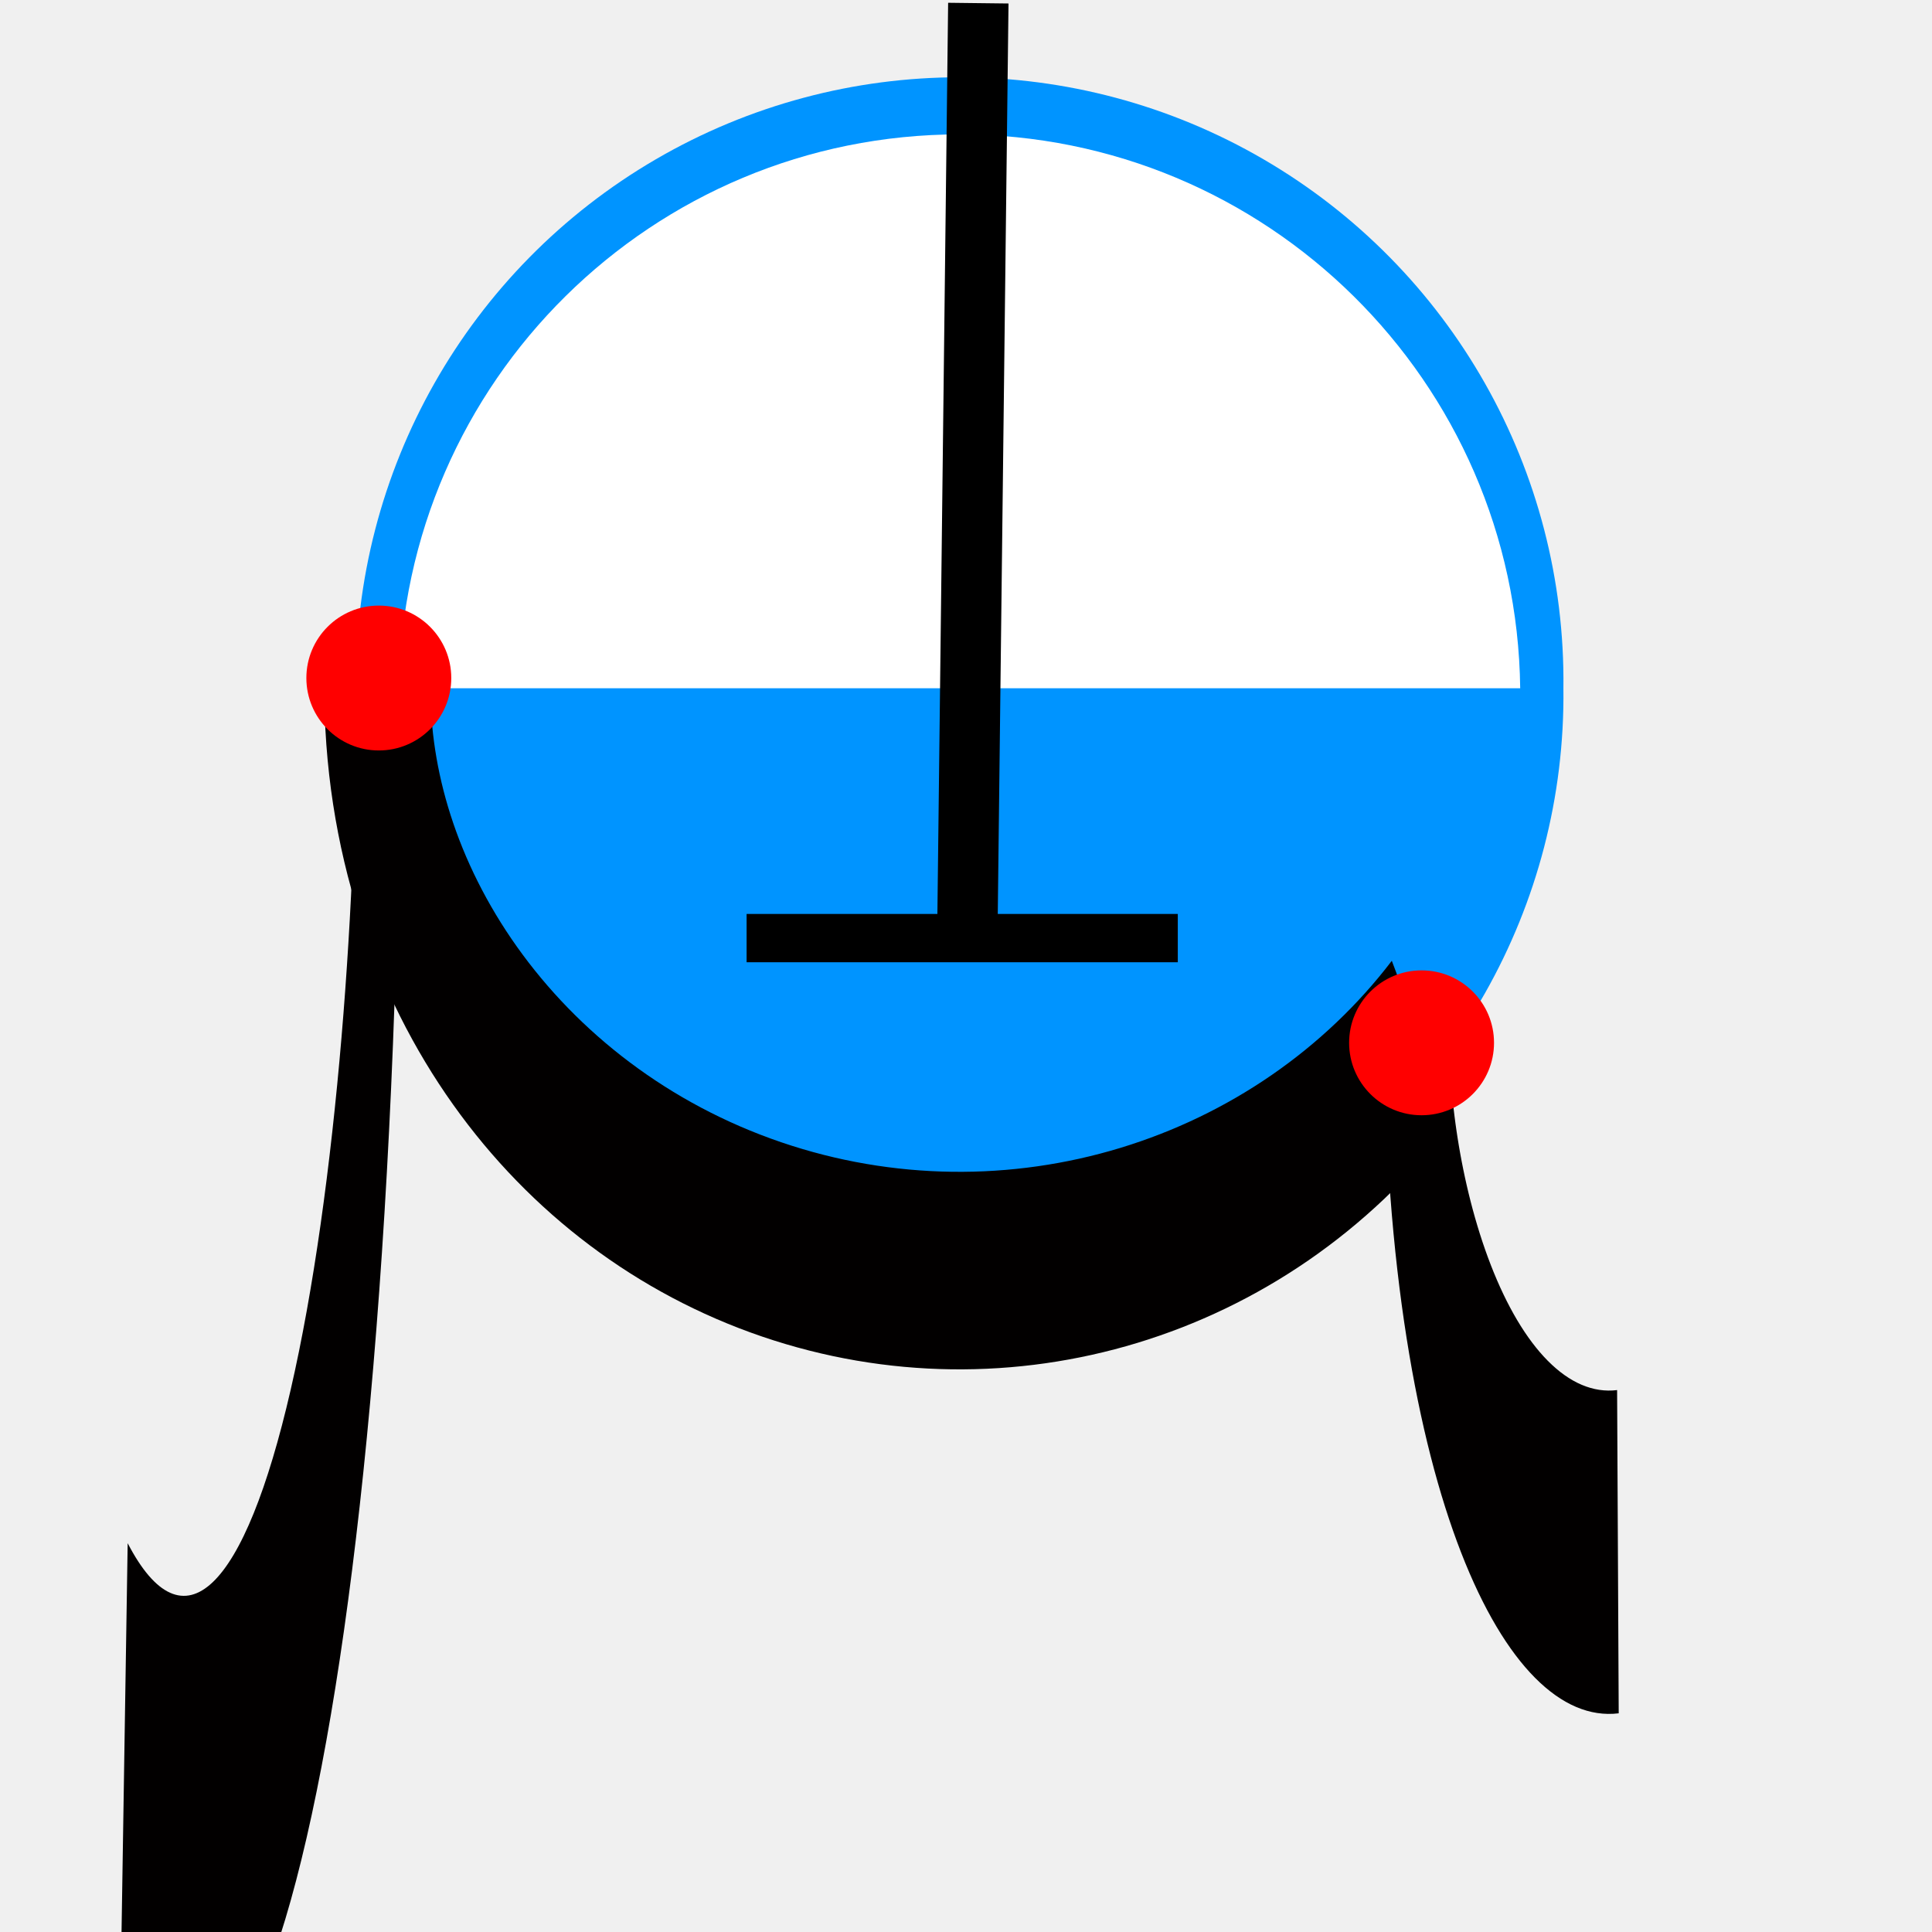
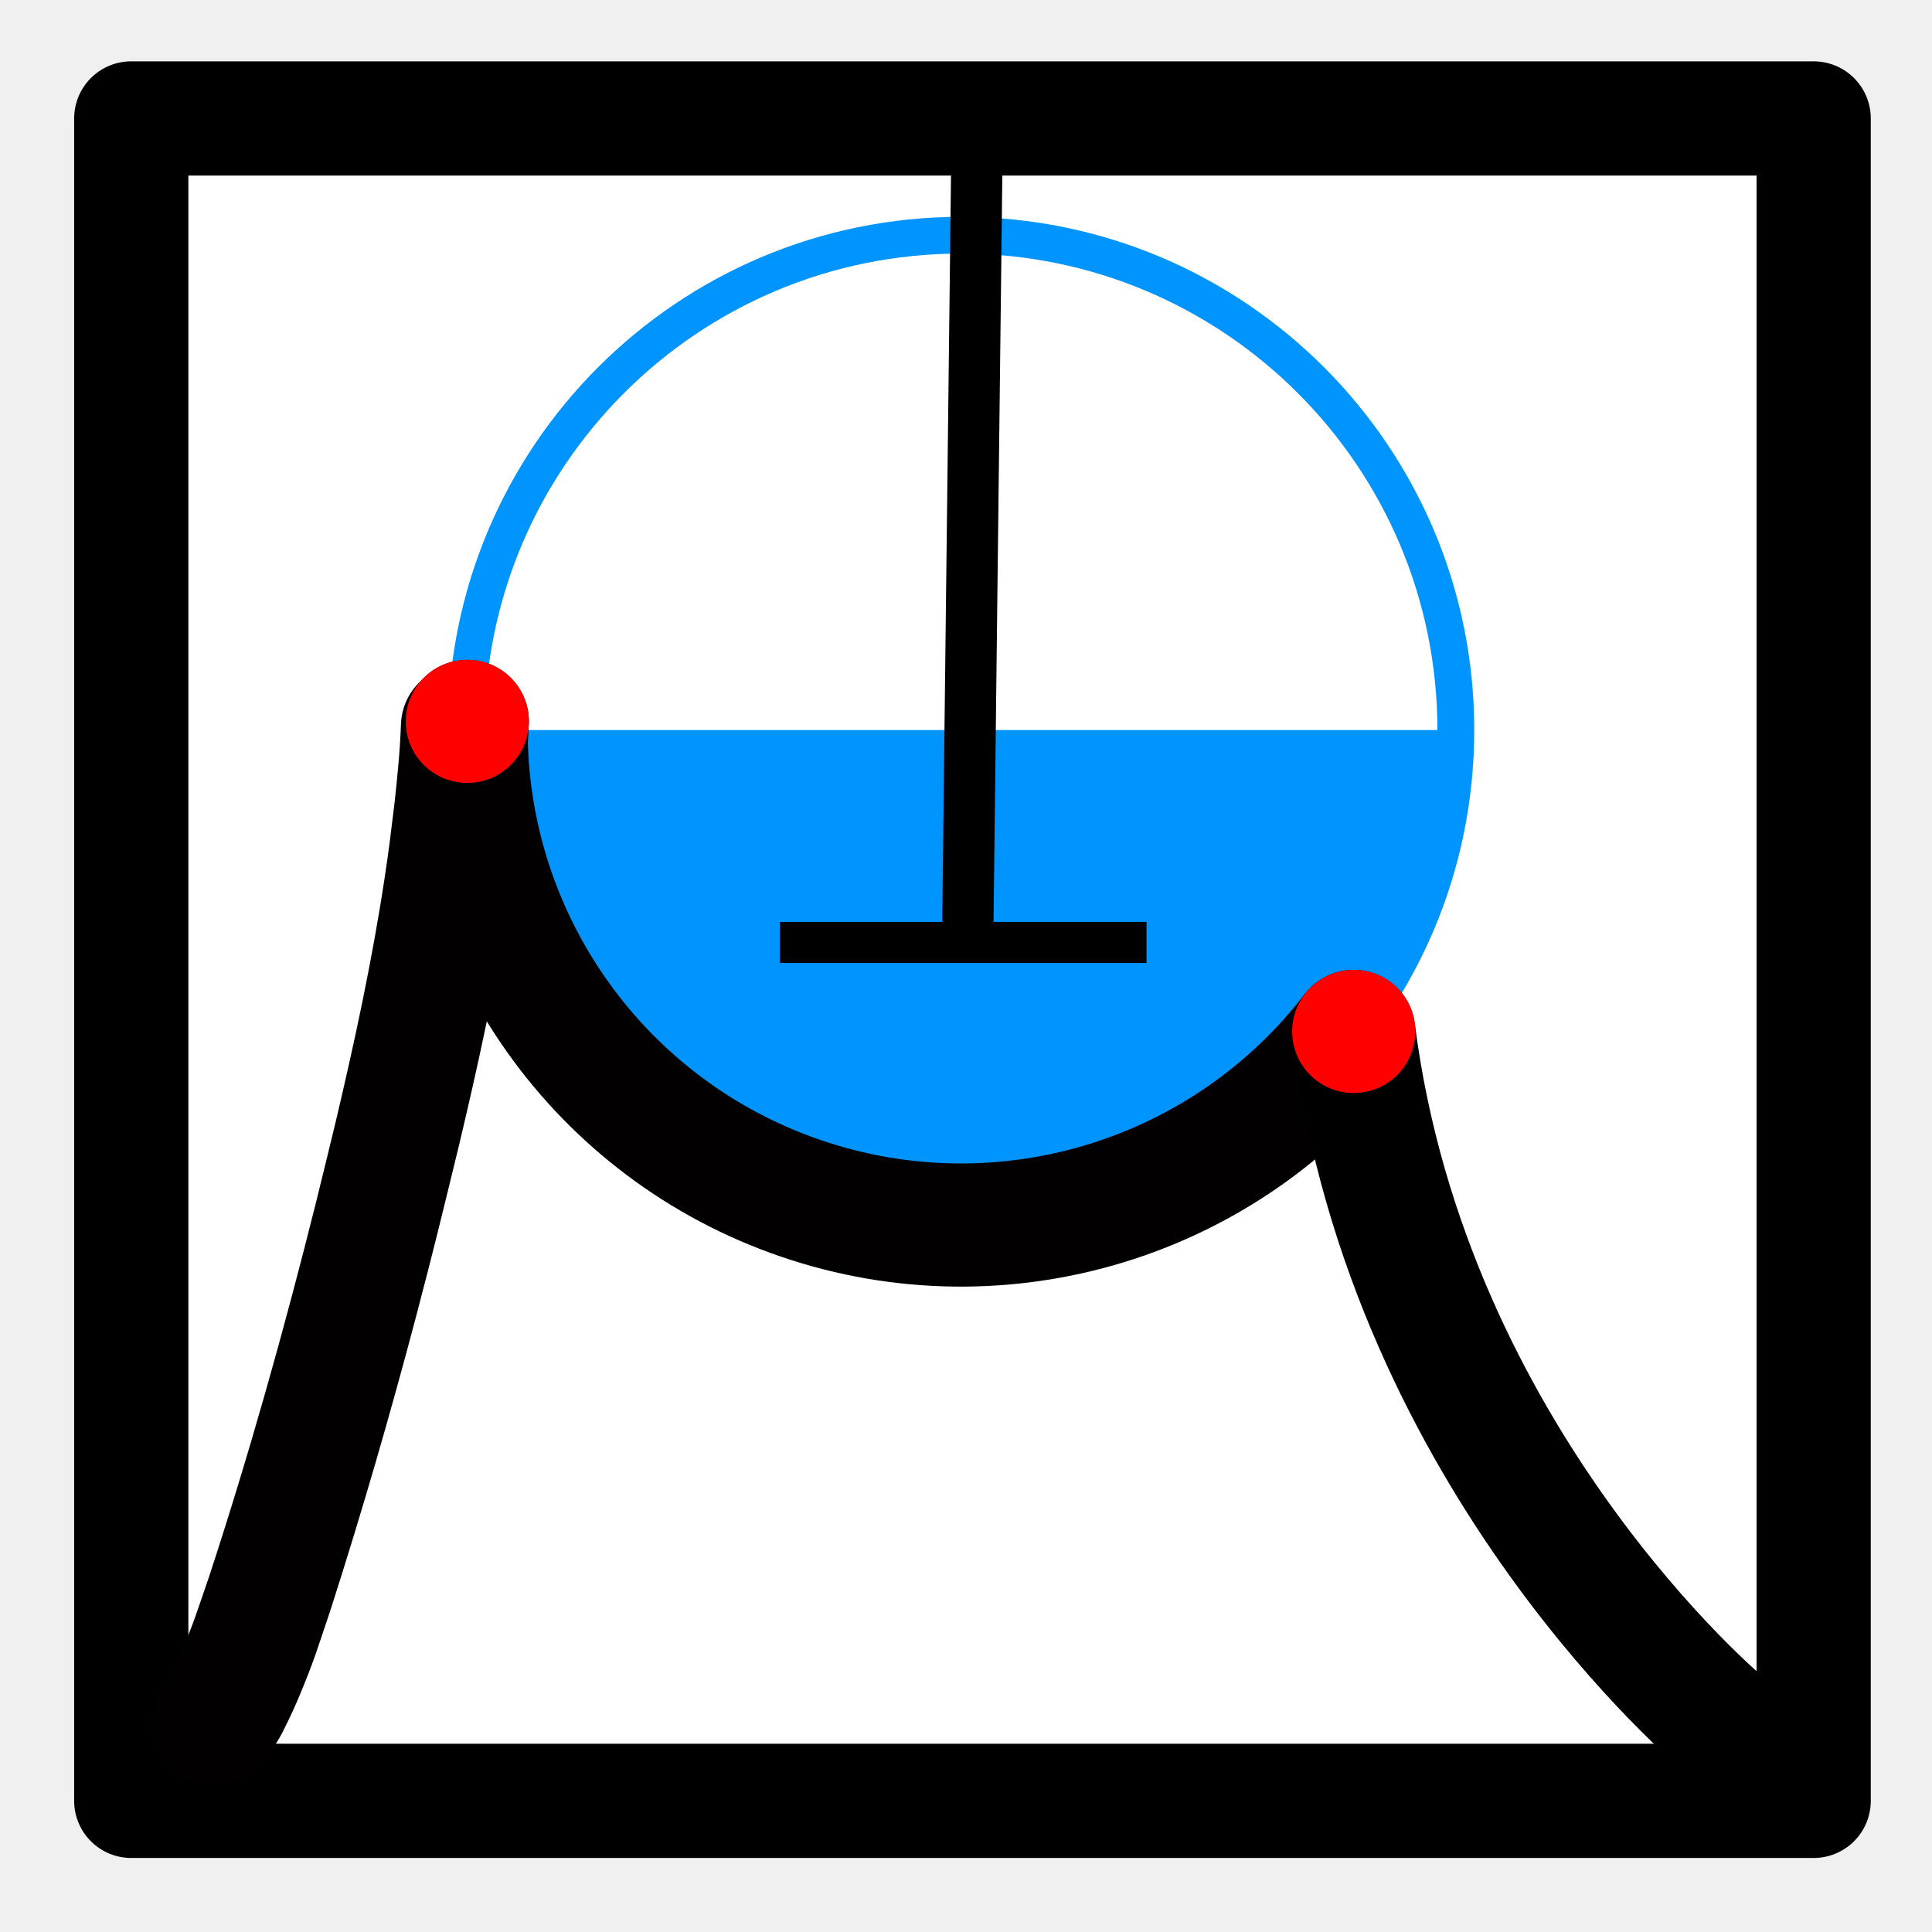
- <svg xmlns="http://www.w3.org/2000/svg" width="16" height="16" id="svg2" version="1.1">
-   <defs id="defs4" />
+ <svg xmlns="http://www.w3.org/2000/svg" xmlns:ns1="http://www.openswatchbook.org/uri/2009/osb" width="16" height="16" id="svg2" version="1.1">
+   <defs id="defs4">
+     <linearGradient id="linearGradient5634" ns1:paint="gradient">
+       <stop style="stop-color:#ffffff;stop-opacity:1;" offset="0" id="stop5636" />
+       <stop style="stop-color:#ffffff;stop-opacity:0;" offset="1" id="stop5638" />
+     </linearGradient>
+     <linearGradient id="linearGradient5622" ns1:paint="gradient">
+       <stop style="stop-color:#000000;stop-opacity:1;" offset="0" id="stop5624" />
+       <stop style="stop-color:#000000;stop-opacity:0;" offset="1" id="stop5626" />
+     </linearGradient>
+     <linearGradient id="linearGradient5610" ns1:paint="solid">
+       <stop style="stop-color:#ced552;stop-opacity:1;" offset="0" id="stop5612" />
+     </linearGradient>
+     <linearGradient id="linearGradient5596" ns1:paint="solid">
+       <stop style="stop-color:#000000;stop-opacity:1;" offset="0" id="stop5598" />
+     </linearGradient>
+   </defs>
  <g id="layer1" transform="translate(0,-1036.362)">
-     <path id="path2989" d="m 14.39,8.841 a 6.947,6.805 0 1 1 -13.893,0 6.947,6.805 0 1 1 13.893,0 z" transform="matrix(0.7197683,0,0,0.7347635,2.590015,1035.566)" style="fill:#0094ff;fill-opacity:1" />
-     <path id="path2989-1" d="m 0.496,8.841 a 6.947,6.805 0 0 1 13.893,2e-7 l -6.947,10e-8 z" transform="matrix(0.6683563,0,0,0.6822804,2.972668,1036.03)" style="fill:#ffffff" />
-     <rect style="fill:#000000" id="rect3009" width="3.571" height="0.4" x="6.183" y="1043.931" />
-     <path style="fill:none;stroke:#000000;stroke-width:0.5;stroke-linecap:butt;stroke-linejoin:miter;stroke-miterlimit:4;stroke-opacity:1;stroke-dasharray:none" d="m 8.009,1044.278 c 0.093,-7.89 0.093,-7.89 0.093,-7.89" id="path3013" />
-     <path style="fill:none;stroke:#020000;stroke-width:1.403;stroke-linejoin:round;stroke-miterlimit:4;stroke-opacity:1;stroke-dasharray:none;stroke-dashoffset:0" id="path3790-1-7" d="M -2.311,8.182 A 4.151,2.231 0 0 1 -6.653,5.94" transform="matrix(0.3832079,0,0,1.908522,14.28441,1033.597)" />
-     <path style="fill:none;stroke:#020000;stroke-width:0.757;stroke-linejoin:round;stroke-miterlimit:4;stroke-opacity:1;stroke-dasharray:none;stroke-dashoffset:0" id="path3790" d="M 0.798,7.307 A 4.151,2.231 0 0 1 -6.653,5.94" transform="matrix(1.161462,0,0,2.161024,10.85262,1029.197)" />
-     <path style="fill:none;stroke:#020000;stroke-width:0.931;stroke-linejoin:round;stroke-miterlimit:4;stroke-opacity:1;stroke-dasharray:none;stroke-dashoffset:0" id="path3790-1" d="M -1.222,8.076 A 4.151,2.231 0 0 1 -6.653,5.94" transform="matrix(-0.3876928,0,0,4.281527,0.5525802,1016.528)" />
-     <path style="fill:#ff0000;fill-opacity:1;stroke:#020000;stroke-width:0;stroke-linejoin:round;stroke-miterlimit:4;stroke-opacity:1;stroke-dasharray:none;stroke-dashoffset:0" id="path3834-4" d="m -2.623,5.088 a 1.244,1.744 0 1 1 -2.488,0 1.244,1.744 0 1 1 2.488,0 z" transform="matrix(0.4823083,0,0,0.3439718,13.63795,1043.248)" />
-     <path style="fill:#ff0000;fill-opacity:1;stroke:#020000;stroke-width:0;stroke-linejoin:round;stroke-miterlimit:4;stroke-opacity:1;stroke-dasharray:none;stroke-dashoffset:0" id="path3834-4-0" d="m -2.623,5.088 a 1.244,1.744 0 1 1 -2.488,0 1.244,1.744 0 1 1 2.488,0 z" transform="matrix(0.4823083,0,0,0.3439718,5.002305,1040.227)" />
+     <rect style="fill:#ffffff;fill-rule:evenodd;stroke:#000000;stroke-width:0.946;stroke-linecap:round;stroke-linejoin:round;stroke-opacity:1;fill-opacity:1;stroke-miterlimit:4;stroke-dasharray:none;opacity:1" id="rect3350" width="13.933" height="13.933" x="1.087" y="1037.343" />
+     <circle id="path2989" style="fill:#0094ff;fill-opacity:1" cx="7.959" cy="1042.408" r="4.25" />
+     <path id="path2989-1" d="m 4.012,1042.408 a 3.946,3.946 0 0 1 3.946,-3.946 3.946,3.946 0 0 1 3.946,3.946 l -3.946,0 z" style="fill:#ffffff" />
+     <rect style="fill:#000000" id="rect3009" width="3.036" height="0.34" x="6.459" y="1043.997" />
+     <path style="fill:none;stroke:#000000;stroke-width:0.425;stroke-linecap:butt;stroke-linejoin:miter;stroke-miterlimit:4;stroke-dasharray:none;stroke-opacity:1" d="m 8.012,1044.292 c 0.079,-6.706 0.079,-6.706 0.079,-6.706" id="path3013" />
+     <path style="fill:none;stroke:#020000;stroke-width:1.02;stroke-linejoin:round;stroke-miterlimit:4;stroke-dasharray:none;stroke-dashoffset:0;stroke-opacity:1" id="path3790" d="m 11.216,1044.896 a 4.098,4.098 0 0 1 -4.582,1.391 4.098,4.098 0 0 1 -2.774,-3.903" />
+     <path style="fill:none;stroke:#000000;stroke-width:1.02;stroke-linecap:round;stroke-linejoin:round;stroke-miterlimit:4;stroke-dasharray:none;stroke-opacity:1" d="m 11.211,1044.904 c 0.455,3.569 3.066,5.739 3.066,5.739" id="path4002" />
+     <circle style="fill:#ff0000;fill-opacity:1;stroke:#020000;stroke-width:0;stroke-linejoin:round;stroke-miterlimit:4;stroke-dasharray:none;stroke-dashoffset:0;stroke-opacity:1" id="path3834-4" cx="11.211" cy="1044.904" r="0.51" />
+     <path style="fill:#ff0000;fill-opacity:1;stroke:#020000;stroke-width:1.02;stroke-linecap:round;stroke-linejoin:round;stroke-miterlimit:4;stroke-dasharray:none;stroke-dashoffset:0;stroke-opacity:1" id="path3972" d="m 1.804,1050.576 c 0.007,-0.01 0.016,-0.012 0.022,-0.022 0.001,0 -0.001,-0.01 2.079e-4,-0.01 0.1,-0.21 0.026,-0.021 0.144,-0.299 0.12,-0.284 0.138,-0.354 0.253,-0.688 0.328,-1.003 0.623,-2.05 0.891,-3.123 0.056,-0.223 0.109,-0.448 0.164,-0.672 0.156,-0.661 0.302,-1.335 0.409,-2.037 0.042,-0.276 0.054,-0.389 0.087,-0.657 0.025,-0.228 0.048,-0.458 0.056,-0.691 0,0 0.04,-0.04 0.04,-0.04 l 0,0 c -0.01,0.236 -0.035,0.468 -0.062,0.698 -0.033,0.262 -0.048,0.393 -0.09,0.661 -0.109,0.705 -0.258,1.381 -0.416,2.045 -0.14,0.573 -0.196,0.81 -0.346,1.38 -0.217,0.823 -0.451,1.628 -0.702,2.41 -0.112,0.331 -0.129,0.401 -0.247,0.683 -0.026,0.063 -0.054,0.122 -0.082,0.182 -0.046,0.097 -0.094,0.188 -0.157,0.237 0,0 0.036,-0.056 0.036,-0.056 z" />
+     <circle style="fill:#ff0000;fill-opacity:1;stroke:#020000;stroke-width:0;stroke-linejoin:round;stroke-miterlimit:4;stroke-dasharray:none;stroke-dashoffset:0;stroke-opacity:1" id="path3834-4-0" cx="3.87" cy="1042.336" r="0.51" />
  </g>
</svg>
